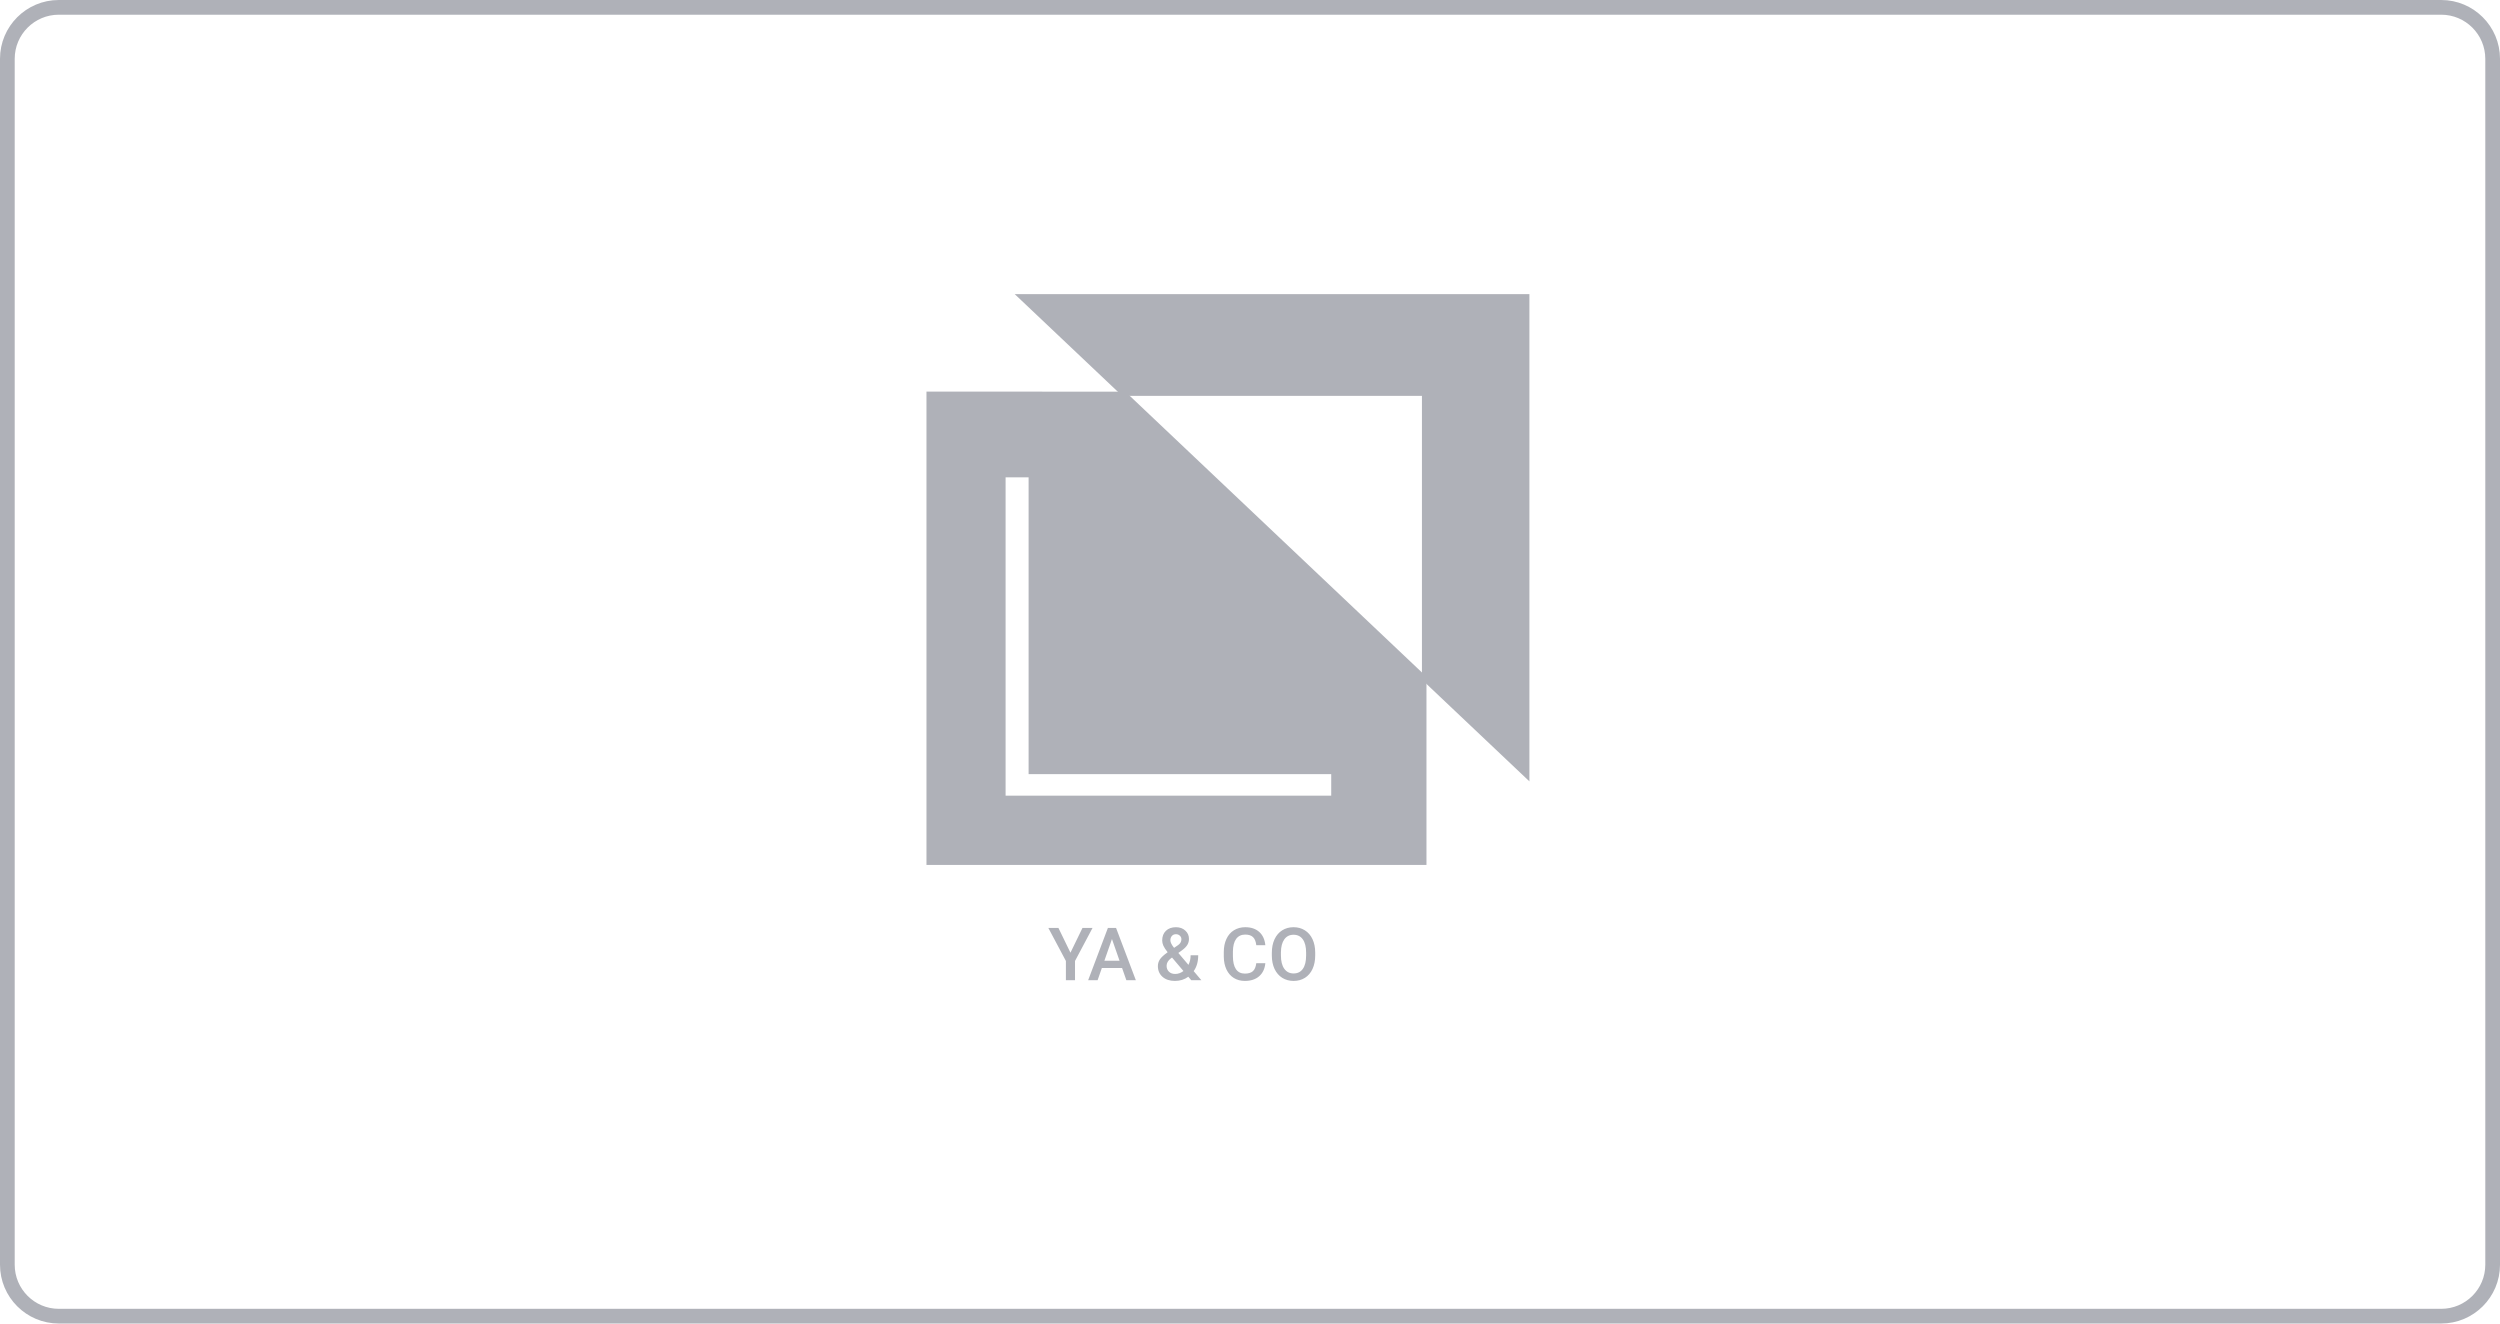
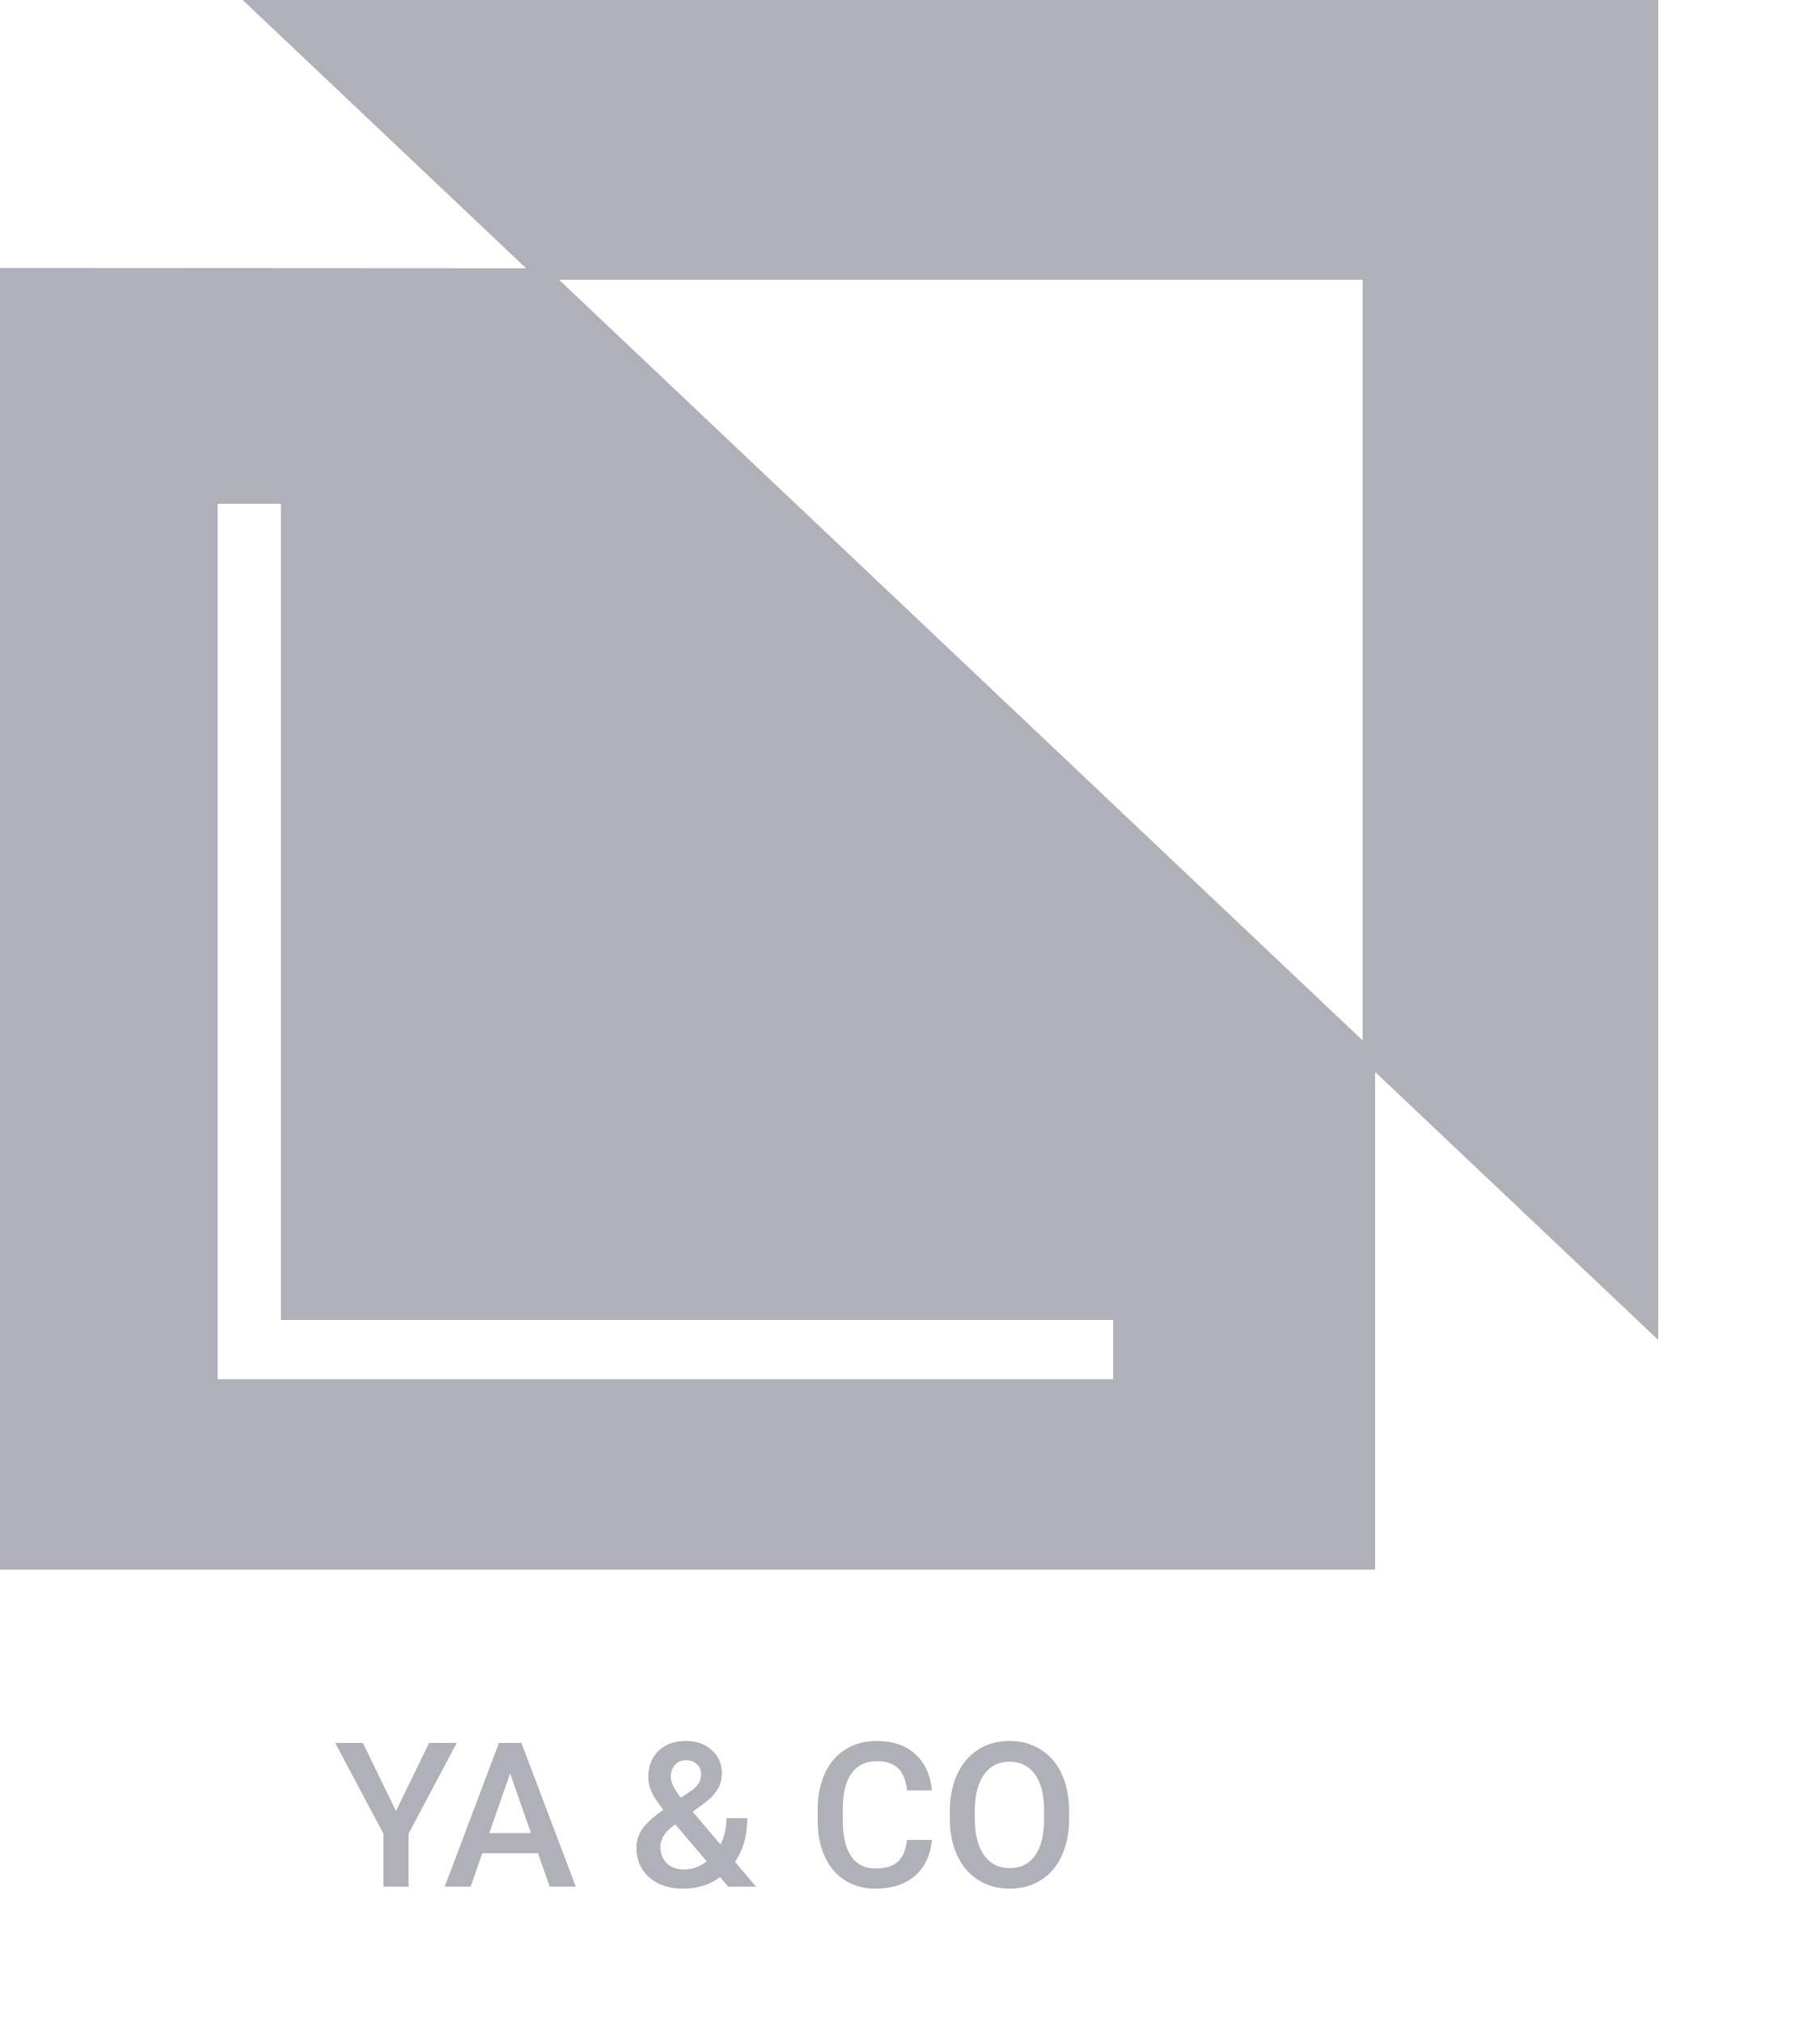
- <svg xmlns="http://www.w3.org/2000/svg" width="170" height="90" viewBox="0 0 170 90" fill="none">
-   <rect x="0.5" y="0.5" width="169" height="89" rx="3.5" stroke="#AFB1B8" />
-   <path d="M69 20L76.308 26.918H96.692V46.216L104 53.134V20H69Z" fill="#AFB1B8" />
-   <path d="M63 26.627V58.814H97V46.02L76.523 26.634L63 26.627ZM90.523 54.105H68.38V32.458H69.945V52.64H90.523V54.105Z" fill="#AFB1B8" />
-   <path d="M72.791 64.784L73.609 63.099H74.293L73.101 65.345V66.654H72.481V65.345L71.287 63.099H71.973L72.791 64.784ZM76.302 65.826H74.925L74.637 66.654H73.995L75.337 63.099H75.892L77.237 66.654H76.592L76.302 65.826ZM75.098 65.328H76.128L75.613 63.853L75.098 65.328ZM78.736 65.694C78.736 65.53 78.781 65.379 78.87 65.243C78.96 65.104 79.136 64.941 79.4 64.752C79.262 64.578 79.165 64.43 79.109 64.308C79.056 64.186 79.029 64.067 79.029 63.954C79.029 63.675 79.113 63.456 79.283 63.294C79.452 63.132 79.68 63.05 79.966 63.05C80.225 63.05 80.437 63.127 80.601 63.28C80.767 63.431 80.85 63.619 80.85 63.844C80.85 63.992 80.813 64.129 80.738 64.254C80.663 64.378 80.54 64.501 80.369 64.625L80.127 64.801L80.814 65.611C80.913 65.416 80.962 65.199 80.962 64.96H81.478C81.478 65.397 81.375 65.756 81.17 66.036L81.692 66.654H81.004L80.804 66.417C80.55 66.607 80.247 66.703 79.895 66.703C79.544 66.703 79.262 66.61 79.051 66.424C78.841 66.237 78.736 65.994 78.736 65.694ZM79.913 66.229C80.113 66.229 80.3 66.162 80.474 66.029L79.698 65.113L79.622 65.167C79.427 65.315 79.329 65.484 79.329 65.675C79.329 65.839 79.382 65.973 79.488 66.075C79.594 66.178 79.735 66.229 79.913 66.229ZM79.585 63.939C79.585 64.076 79.669 64.247 79.837 64.454L80.108 64.269L80.184 64.207C80.284 64.118 80.335 64.003 80.335 63.863C80.335 63.77 80.3 63.692 80.23 63.627C80.16 63.56 80.071 63.526 79.964 63.526C79.848 63.526 79.756 63.565 79.688 63.644C79.62 63.722 79.585 63.82 79.585 63.939ZM86.043 65.497C86.007 65.876 85.867 66.172 85.623 66.385C85.379 66.597 85.054 66.703 84.649 66.703C84.366 66.703 84.116 66.636 83.899 66.502C83.685 66.367 83.519 66.176 83.401 65.929C83.284 65.681 83.223 65.394 83.218 65.067V64.735C83.218 64.4 83.278 64.104 83.397 63.849C83.515 63.593 83.685 63.396 83.907 63.258C84.13 63.12 84.387 63.05 84.678 63.05C85.07 63.05 85.386 63.157 85.626 63.37C85.865 63.583 86.004 63.884 86.043 64.273H85.428C85.398 64.018 85.324 63.834 85.203 63.722C85.084 63.608 84.909 63.551 84.678 63.551C84.41 63.551 84.203 63.649 84.058 63.846C83.915 64.041 83.842 64.329 83.838 64.708V65.023C83.838 65.407 83.907 65.7 84.043 65.902C84.182 66.104 84.384 66.205 84.649 66.205C84.891 66.205 85.074 66.15 85.196 66.041C85.318 65.932 85.395 65.751 85.428 65.497H86.043ZM89.434 64.969C89.434 65.317 89.374 65.624 89.253 65.887C89.133 66.149 88.96 66.351 88.736 66.493C88.513 66.633 88.256 66.703 87.964 66.703C87.676 66.703 87.419 66.633 87.193 66.493C86.968 66.351 86.794 66.15 86.67 65.89C86.548 65.629 86.487 65.329 86.485 64.989V64.789C86.485 64.442 86.546 64.136 86.668 63.871C86.792 63.605 86.965 63.403 87.188 63.263C87.413 63.121 87.67 63.05 87.96 63.05C88.249 63.05 88.505 63.12 88.728 63.26C88.953 63.399 89.126 63.599 89.249 63.861C89.371 64.121 89.433 64.425 89.434 64.772V64.969ZM88.816 64.784C88.816 64.39 88.742 64.088 88.592 63.878C88.444 63.668 88.233 63.563 87.96 63.563C87.692 63.563 87.483 63.668 87.332 63.878C87.182 64.086 87.106 64.382 87.103 64.764V64.969C87.103 65.36 87.178 65.662 87.33 65.875C87.483 66.088 87.694 66.195 87.964 66.195C88.238 66.195 88.448 66.091 88.594 65.882C88.742 65.674 88.816 65.37 88.816 64.969V64.784Z" fill="#AFB1B8" />
+ <svg xmlns="http://www.w3.org/2000/svg" width="45" height="50" viewBox="0 0 45 50" fill="none">
+   <path d="M6 0L13.308 6.918H33.692V26.216L41 33.134V0H6Z" fill="#AFB1B8" />
+   <path d="M0 6.626V38.814H34V26.02L13.523 6.634L0 6.626ZM27.523 34.105H5.38V12.458H6.945V32.64H27.523V34.105Z" fill="#AFB1B8" />
+   <path d="M9.791 44.784L10.609 43.099H11.293L10.101 45.345V46.654H9.481V45.345L8.287 43.099H8.973L9.791 44.784ZM13.302 45.826H11.925L11.637 46.654H10.995L12.337 43.099H12.892L14.237 46.654H13.592L13.302 45.826ZM12.098 45.328H13.128L12.613 43.853L12.098 45.328ZM15.736 45.694C15.736 45.53 15.781 45.379 15.87 45.243C15.96 45.104 16.136 44.941 16.4 44.752C16.262 44.578 16.165 44.43 16.109 44.308C16.056 44.185 16.029 44.068 16.029 43.954C16.029 43.675 16.113 43.456 16.283 43.294C16.452 43.132 16.68 43.05 16.966 43.05C17.225 43.05 17.437 43.127 17.601 43.28C17.767 43.431 17.85 43.619 17.85 43.844C17.85 43.992 17.813 44.129 17.738 44.254C17.663 44.378 17.54 44.501 17.369 44.625L17.127 44.801L17.814 45.611C17.913 45.416 17.962 45.199 17.962 44.959H18.477C18.477 45.397 18.375 45.756 18.17 46.036L18.692 46.654H18.004L17.804 46.417C17.55 46.607 17.247 46.703 16.895 46.703C16.544 46.703 16.262 46.61 16.051 46.424C15.841 46.237 15.736 45.994 15.736 45.694ZM16.913 46.229C17.113 46.229 17.3 46.162 17.474 46.029L16.698 45.113L16.622 45.167C16.427 45.315 16.329 45.484 16.329 45.675C16.329 45.839 16.382 45.973 16.488 46.075C16.594 46.178 16.735 46.229 16.913 46.229ZM16.585 43.939C16.585 44.076 16.669 44.247 16.837 44.454L17.108 44.269L17.184 44.208C17.285 44.118 17.335 44.003 17.335 43.863C17.335 43.77 17.3 43.692 17.23 43.627C17.16 43.56 17.071 43.526 16.964 43.526C16.848 43.526 16.756 43.565 16.688 43.644C16.62 43.722 16.585 43.82 16.585 43.939ZM23.043 45.497C23.007 45.876 22.867 46.172 22.623 46.385C22.379 46.597 22.054 46.703 21.649 46.703C21.366 46.703 21.116 46.636 20.899 46.502C20.685 46.367 20.519 46.176 20.401 45.929C20.284 45.681 20.223 45.394 20.218 45.067V44.735C20.218 44.4 20.278 44.104 20.396 43.849C20.515 43.593 20.685 43.396 20.907 43.258C21.13 43.12 21.387 43.05 21.678 43.05C22.07 43.05 22.386 43.157 22.625 43.37C22.865 43.583 23.004 43.884 23.043 44.273H22.428C22.398 44.018 22.324 43.834 22.203 43.722C22.084 43.608 21.909 43.551 21.678 43.551C21.41 43.551 21.203 43.649 21.058 43.846C20.915 44.041 20.842 44.329 20.838 44.708V45.023C20.838 45.407 20.907 45.7 21.044 45.902C21.182 46.104 21.384 46.205 21.649 46.205C21.891 46.205 22.074 46.15 22.196 46.041C22.318 45.932 22.395 45.751 22.428 45.497H23.043ZM26.434 44.969C26.434 45.318 26.374 45.623 26.253 45.887C26.133 46.149 25.96 46.351 25.736 46.493C25.513 46.633 25.256 46.703 24.964 46.703C24.676 46.703 24.419 46.633 24.193 46.493C23.968 46.351 23.794 46.15 23.67 45.89C23.548 45.629 23.486 45.329 23.485 44.989V44.789C23.485 44.442 23.546 44.136 23.668 43.871C23.792 43.605 23.965 43.403 24.188 43.263C24.413 43.121 24.67 43.05 24.959 43.05C25.249 43.05 25.506 43.12 25.729 43.26C25.953 43.399 26.127 43.599 26.248 43.861C26.371 44.121 26.433 44.425 26.434 44.772V44.969ZM25.816 44.784C25.816 44.39 25.741 44.088 25.592 43.878C25.444 43.668 25.233 43.563 24.959 43.563C24.692 43.563 24.483 43.668 24.332 43.878C24.182 44.086 24.106 44.382 24.102 44.764V44.969C24.102 45.36 24.178 45.662 24.33 45.875C24.483 46.088 24.694 46.195 24.964 46.195C25.238 46.195 25.448 46.091 25.594 45.882C25.742 45.674 25.816 45.37 25.816 44.969V44.784Z" fill="#AFB1B8" />
</svg>
